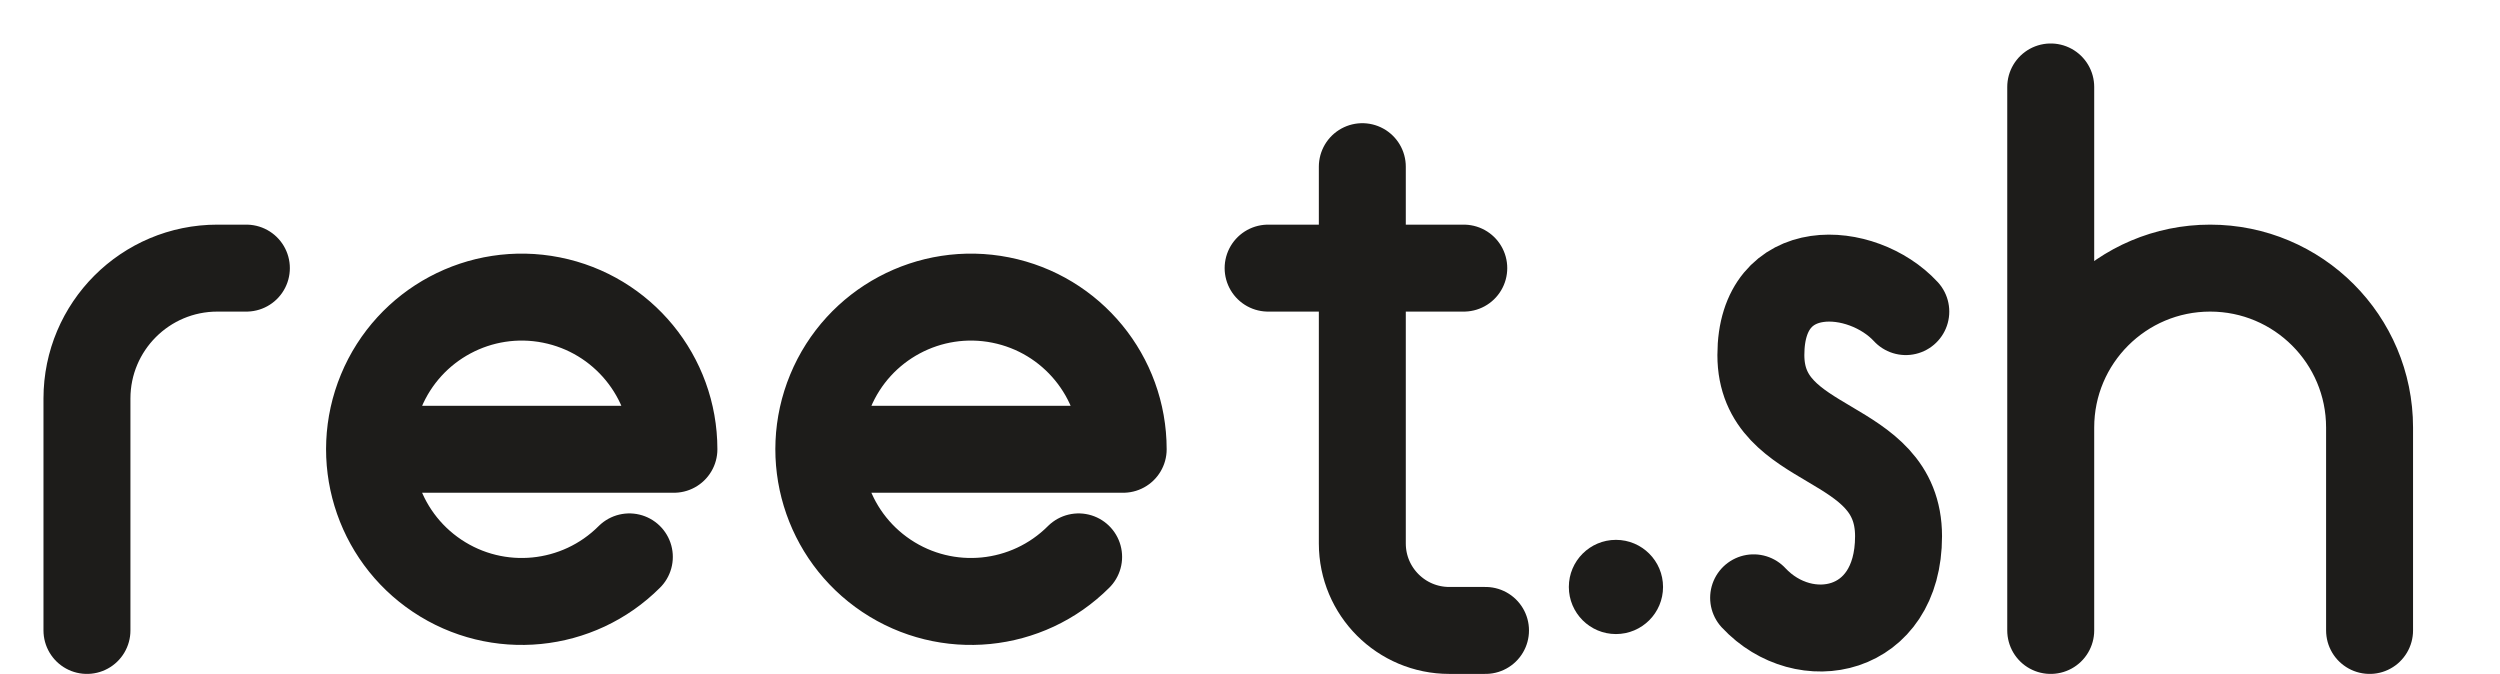
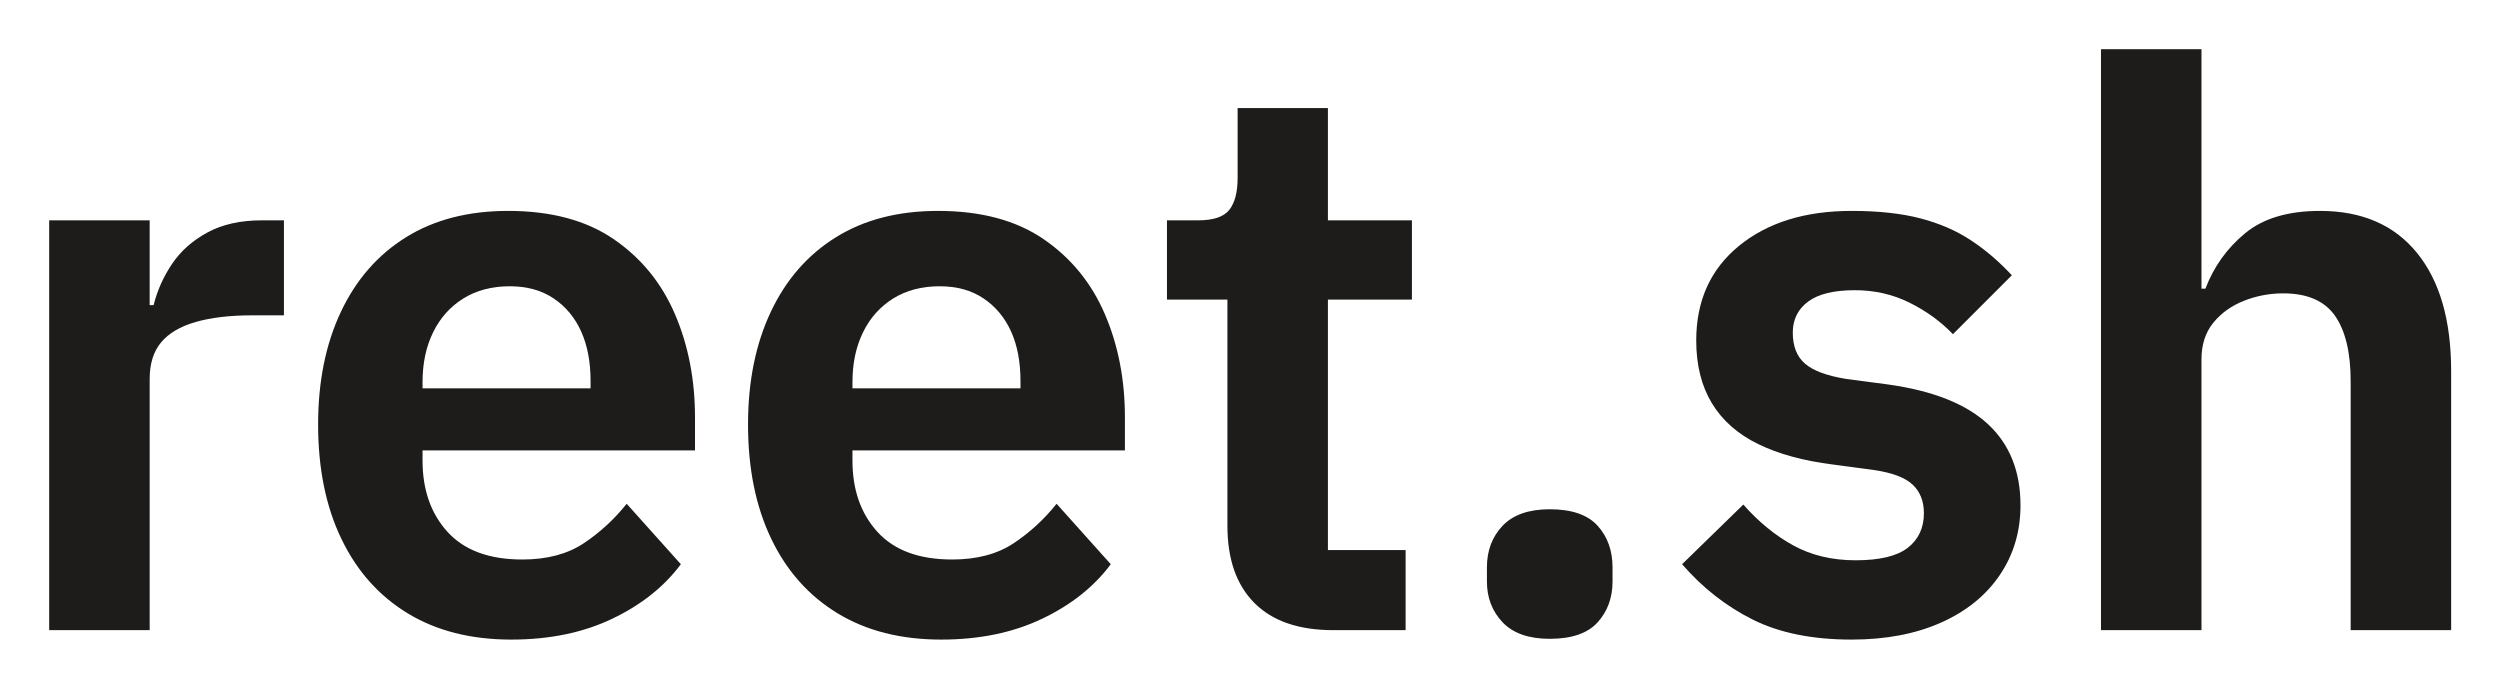
- <svg xmlns="http://www.w3.org/2000/svg" viewBox="0 0 690 186" role="img" aria-labelledby="t d">
-   <g transform="translate(12,24)">
-     <g id="wordmark" fill="none" stroke-width="24" stroke-linecap="round" stroke-linejoin="round">
-       <path stroke="#1d1c1a" d="M12,150V86A36,36 0 0 1 48,50H56 M90,100H174A42,42 0 1 0 161.7,129.7 M214,100H298A42,42 0 1 0 285.7,129.7 M364,22V126A24,24 0 0 0 388,150H398 M338,50H392" />
-       <circle fill="#1d1c1a" cx="434" cy="138" r="13" />
-       <path stroke="#1d1c1a" d="M514,62C502,49 474,47 474,74C474,101 512,96 512,124C512,151 486,156 472,141 M554,0V150M554,94A44,44 0 0 1 642,94V150" />
+ <svg xmlns="http://www.w3.org/2000/svg" viewBox="0 0 610 168" role="img" aria-labelledby="t d">
+   <g transform="translate(12,12)">
+     <g id="wordmark">
+       <path fill="#1d1c1a" d="M24.52 141.76H0V41.76H24.52V62.45H25.48Q26.82 57.09 29.98 52.39Q33.14 47.7 38.6 44.73Q44.06 41.76 51.92 41.76H57.28V64.94H49.62Q41.38 64.94 35.73 66.57Q30.08 68.2 27.3 71.55Q24.52 74.9 24.52 80.46Z M112.75 144.06Q98 144.06 87.46 137.64Q76.93 131.23 71.28 119.44Q65.62 107.66 65.62 91.57Q65.62 75.86 71.18 64.08Q76.74 52.3 87.08 45.88Q97.43 39.46 111.98 39.46Q127.69 39.46 137.75 46.36Q147.81 53.26 152.69 64.66Q157.58 76.05 157.58 89.85V97.89H91.1V100.38Q91.1 111.11 97.23 117.82Q103.36 124.52 115.43 124.52Q124.44 124.52 130.38 120.59Q136.31 116.67 140.91 110.92L154.13 125.67Q148 133.91 137.37 138.98Q126.74 144.06 112.75 144.06ZM112.37 57.85Q105.85 57.85 101.07 60.82Q96.28 63.79 93.69 69.06Q91.1 74.33 91.1 81.23V82.76H132.1V81.03Q132.1 73.95 129.8 68.87Q127.5 63.79 123.1 60.82Q118.69 57.85 112.37 57.85Z M217.65 144.06Q202.9 144.06 192.36 137.64Q181.82 131.23 176.17 119.44Q170.52 107.66 170.52 91.57Q170.52 75.86 176.08 64.08Q181.63 52.3 191.98 45.88Q202.32 39.46 216.88 39.46Q232.59 39.46 242.65 46.36Q252.7 53.26 257.59 64.66Q262.48 76.05 262.48 89.85V97.89H196V100.38Q196 111.11 202.13 117.82Q208.26 124.52 220.33 124.52Q229.33 124.52 235.27 120.59Q241.21 116.67 245.81 110.92L259.03 125.67Q252.9 133.91 242.26 138.98Q231.63 144.06 217.65 144.06ZM217.26 57.85Q210.75 57.85 205.96 60.82Q201.17 63.79 198.59 69.06Q196 74.33 196 81.23V82.76H237V81.03Q237 73.95 234.7 68.87Q232.4 63.79 227.99 60.82Q223.59 57.85 217.26 57.85Z M330.97 141.76H313.35Q300.7 141.76 294.1 135.15Q287.49 128.54 287.49 116.28V61.11H272.74V41.76H280.4Q285.95 41.76 287.97 39.18Q289.98 36.59 289.98 31.42V14.37H312.01V41.76H332.51V61.11H312.01V122.22H330.97Z" />
+       <path fill="#1d1c1a" d="M366.14 143.87Q358.48 143.87 354.64 139.85Q350.81 135.82 350.81 129.89V126.44Q350.81 120.31 354.64 116.28Q358.48 112.26 366.14 112.26Q374.18 112.26 377.82 116.28Q381.46 120.31 381.46 126.44V129.89Q381.46 135.82 377.82 139.85Q374.18 143.87 366.14 143.87Z M439.81 144.06Q425.44 144.06 415.67 139.18Q405.9 134.29 398.43 125.67L413.37 111.11Q418.93 117.43 425.54 121.07Q432.15 124.71 440.77 124.71Q449.58 124.71 453.51 121.65Q457.43 118.58 457.43 113.22Q457.43 108.81 454.66 106.23Q451.88 103.64 445.17 102.68L435.21 101.34Q424.48 100 417.01 96.36Q409.54 92.72 405.71 86.4Q401.88 80.08 401.88 71.07Q401.88 56.51 412.32 47.99Q422.76 39.46 439.81 39.46Q449.58 39.46 456.57 41.28Q463.56 43.1 468.93 46.65Q474.29 50.19 478.89 55.17L464.52 69.54Q460.11 64.94 453.98 61.88Q447.85 58.81 440.57 58.81Q432.91 58.81 429.18 61.59Q425.44 64.37 425.44 69.16Q425.44 74.14 428.41 76.72Q431.38 79.31 438.47 80.46L448.62 81.8Q465.1 84.1 473.05 91.48Q481 98.85 481 111.3Q481 120.88 475.92 128.35Q470.84 135.82 461.55 139.94Q452.26 144.06 439.81 144.06Z M500.64 141.76V0H525.16V58.43H526.12Q529.19 50.38 535.8 44.92Q542.41 39.46 554.09 39.46Q569.42 39.46 577.75 49.71Q586.08 59.96 586.08 78.54V141.76H561.56V81.03Q561.56 70.5 557.73 65.04Q553.9 59.58 545.09 59.58Q540.11 59.58 535.51 61.4Q530.91 63.22 528.04 66.76Q525.16 70.31 525.16 75.67V141.76Z" />
    </g>
  </g>
</svg>
